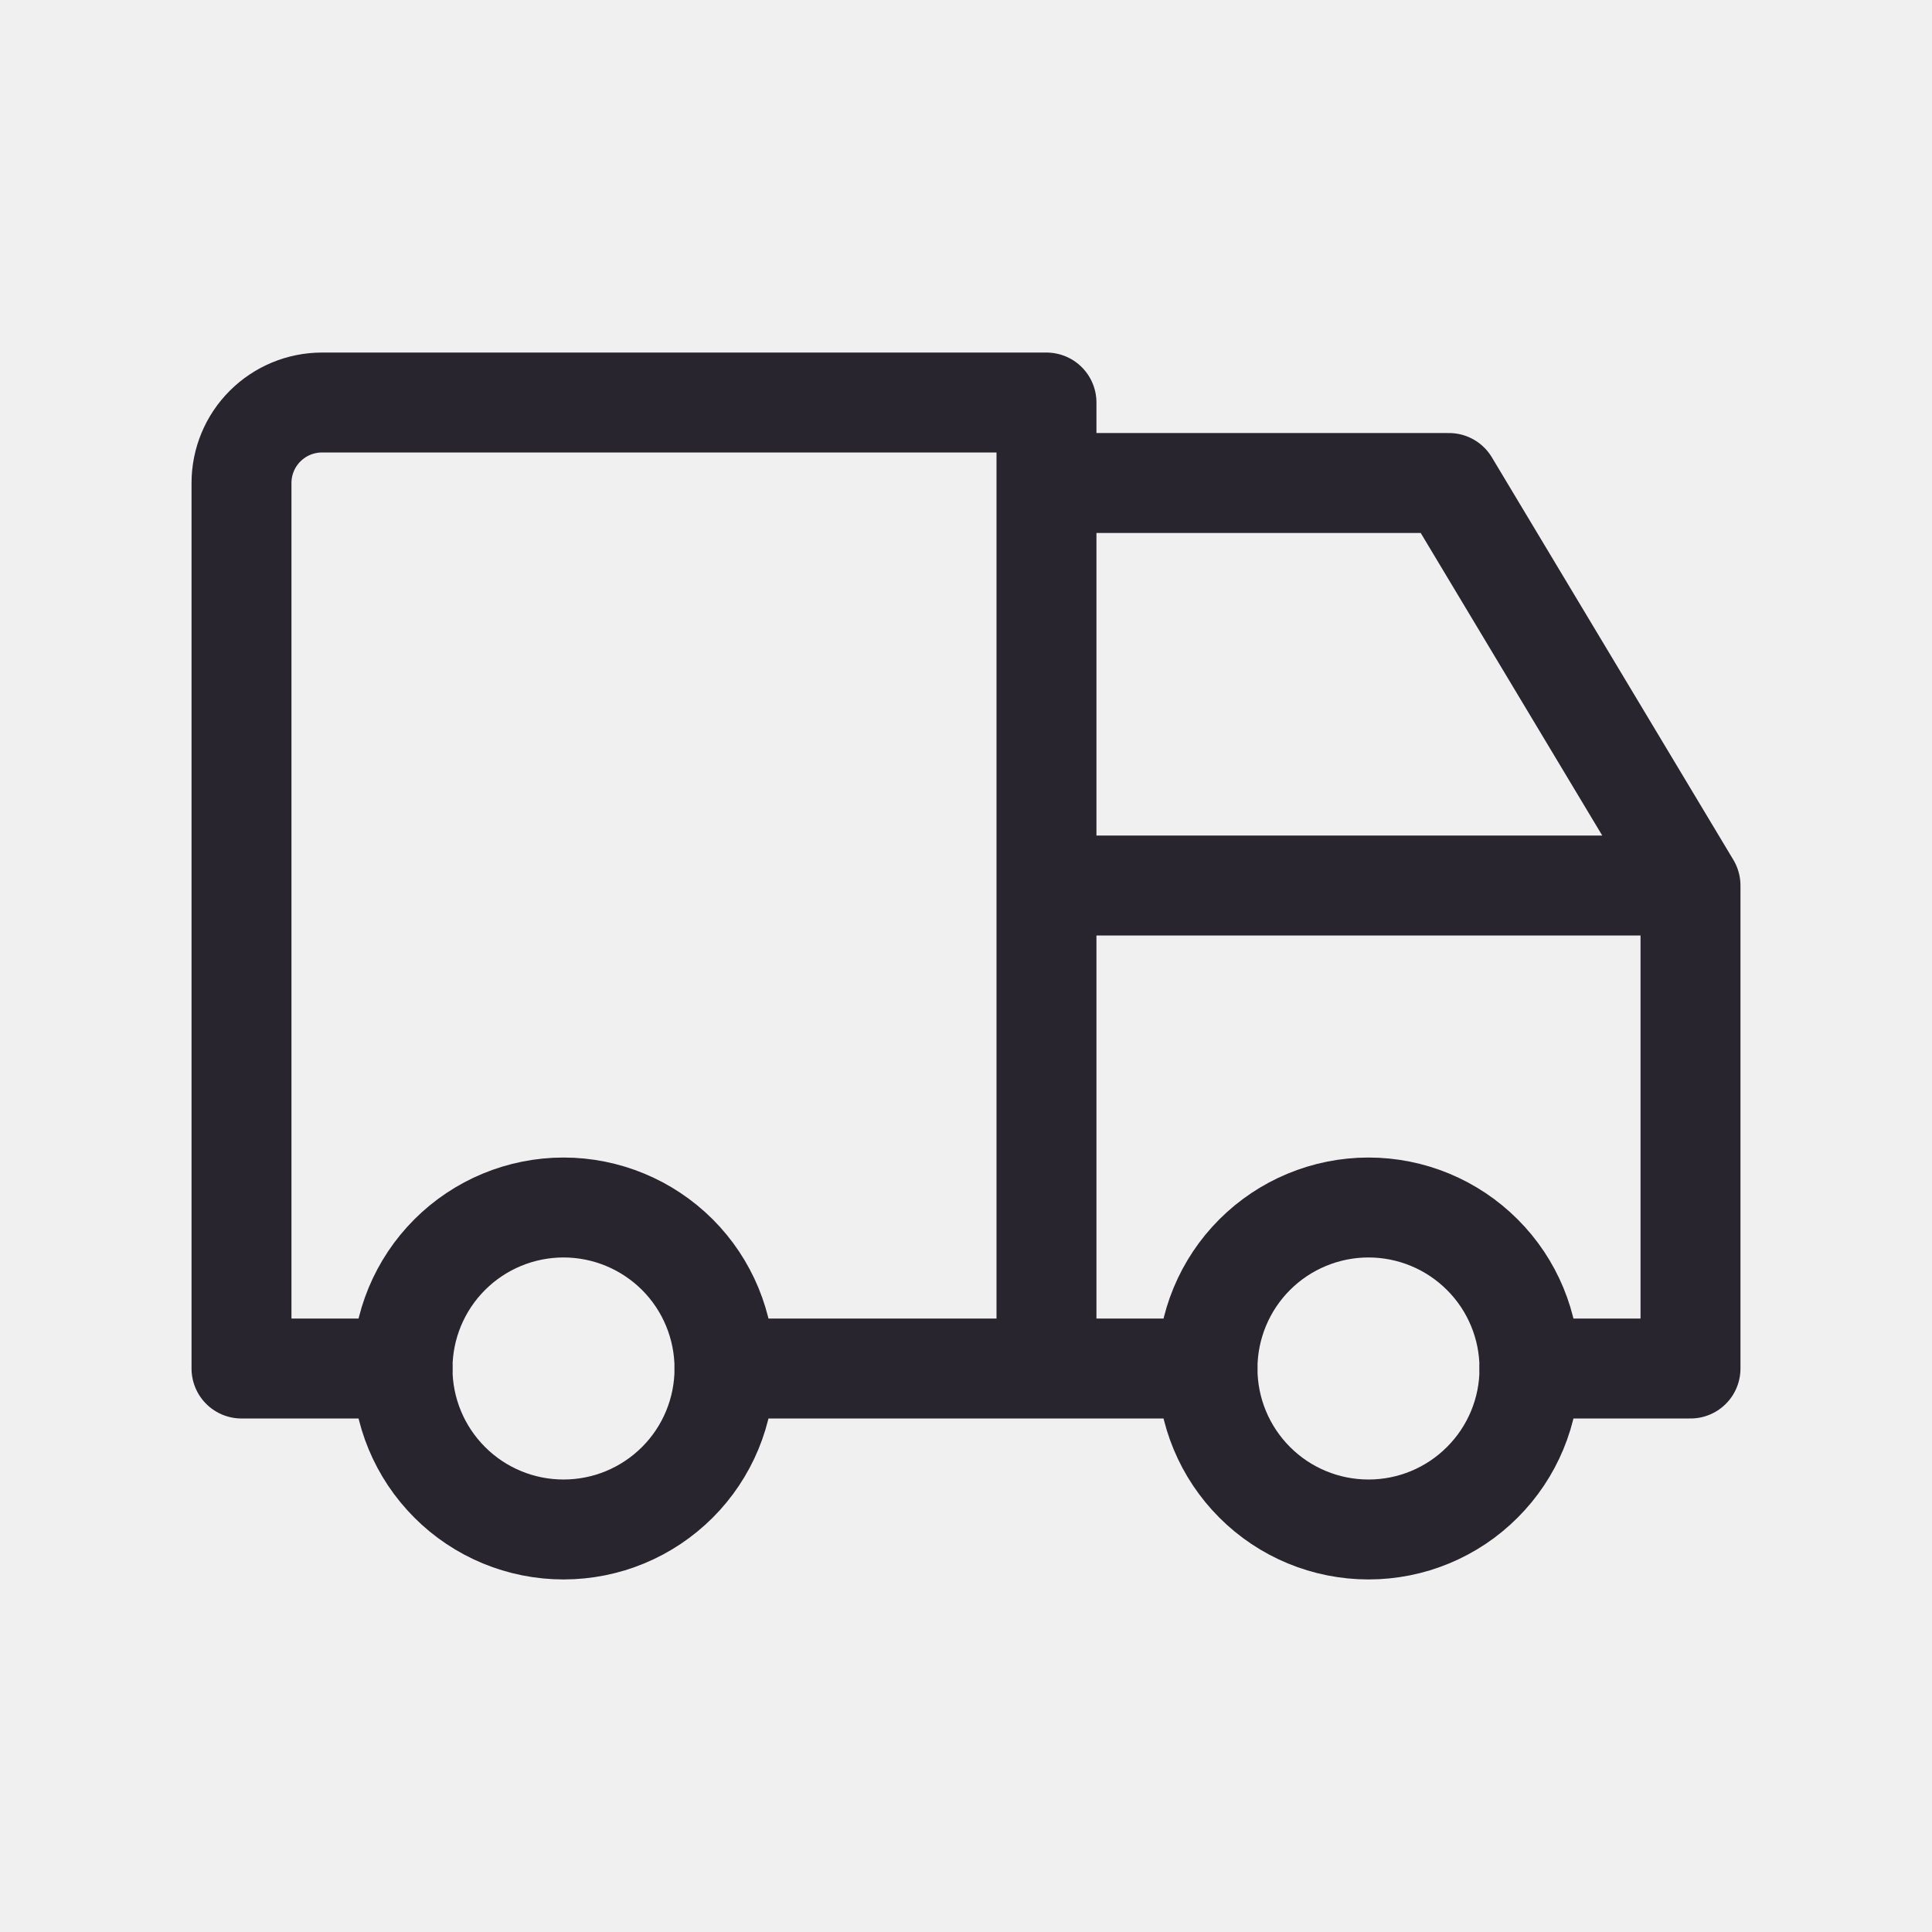
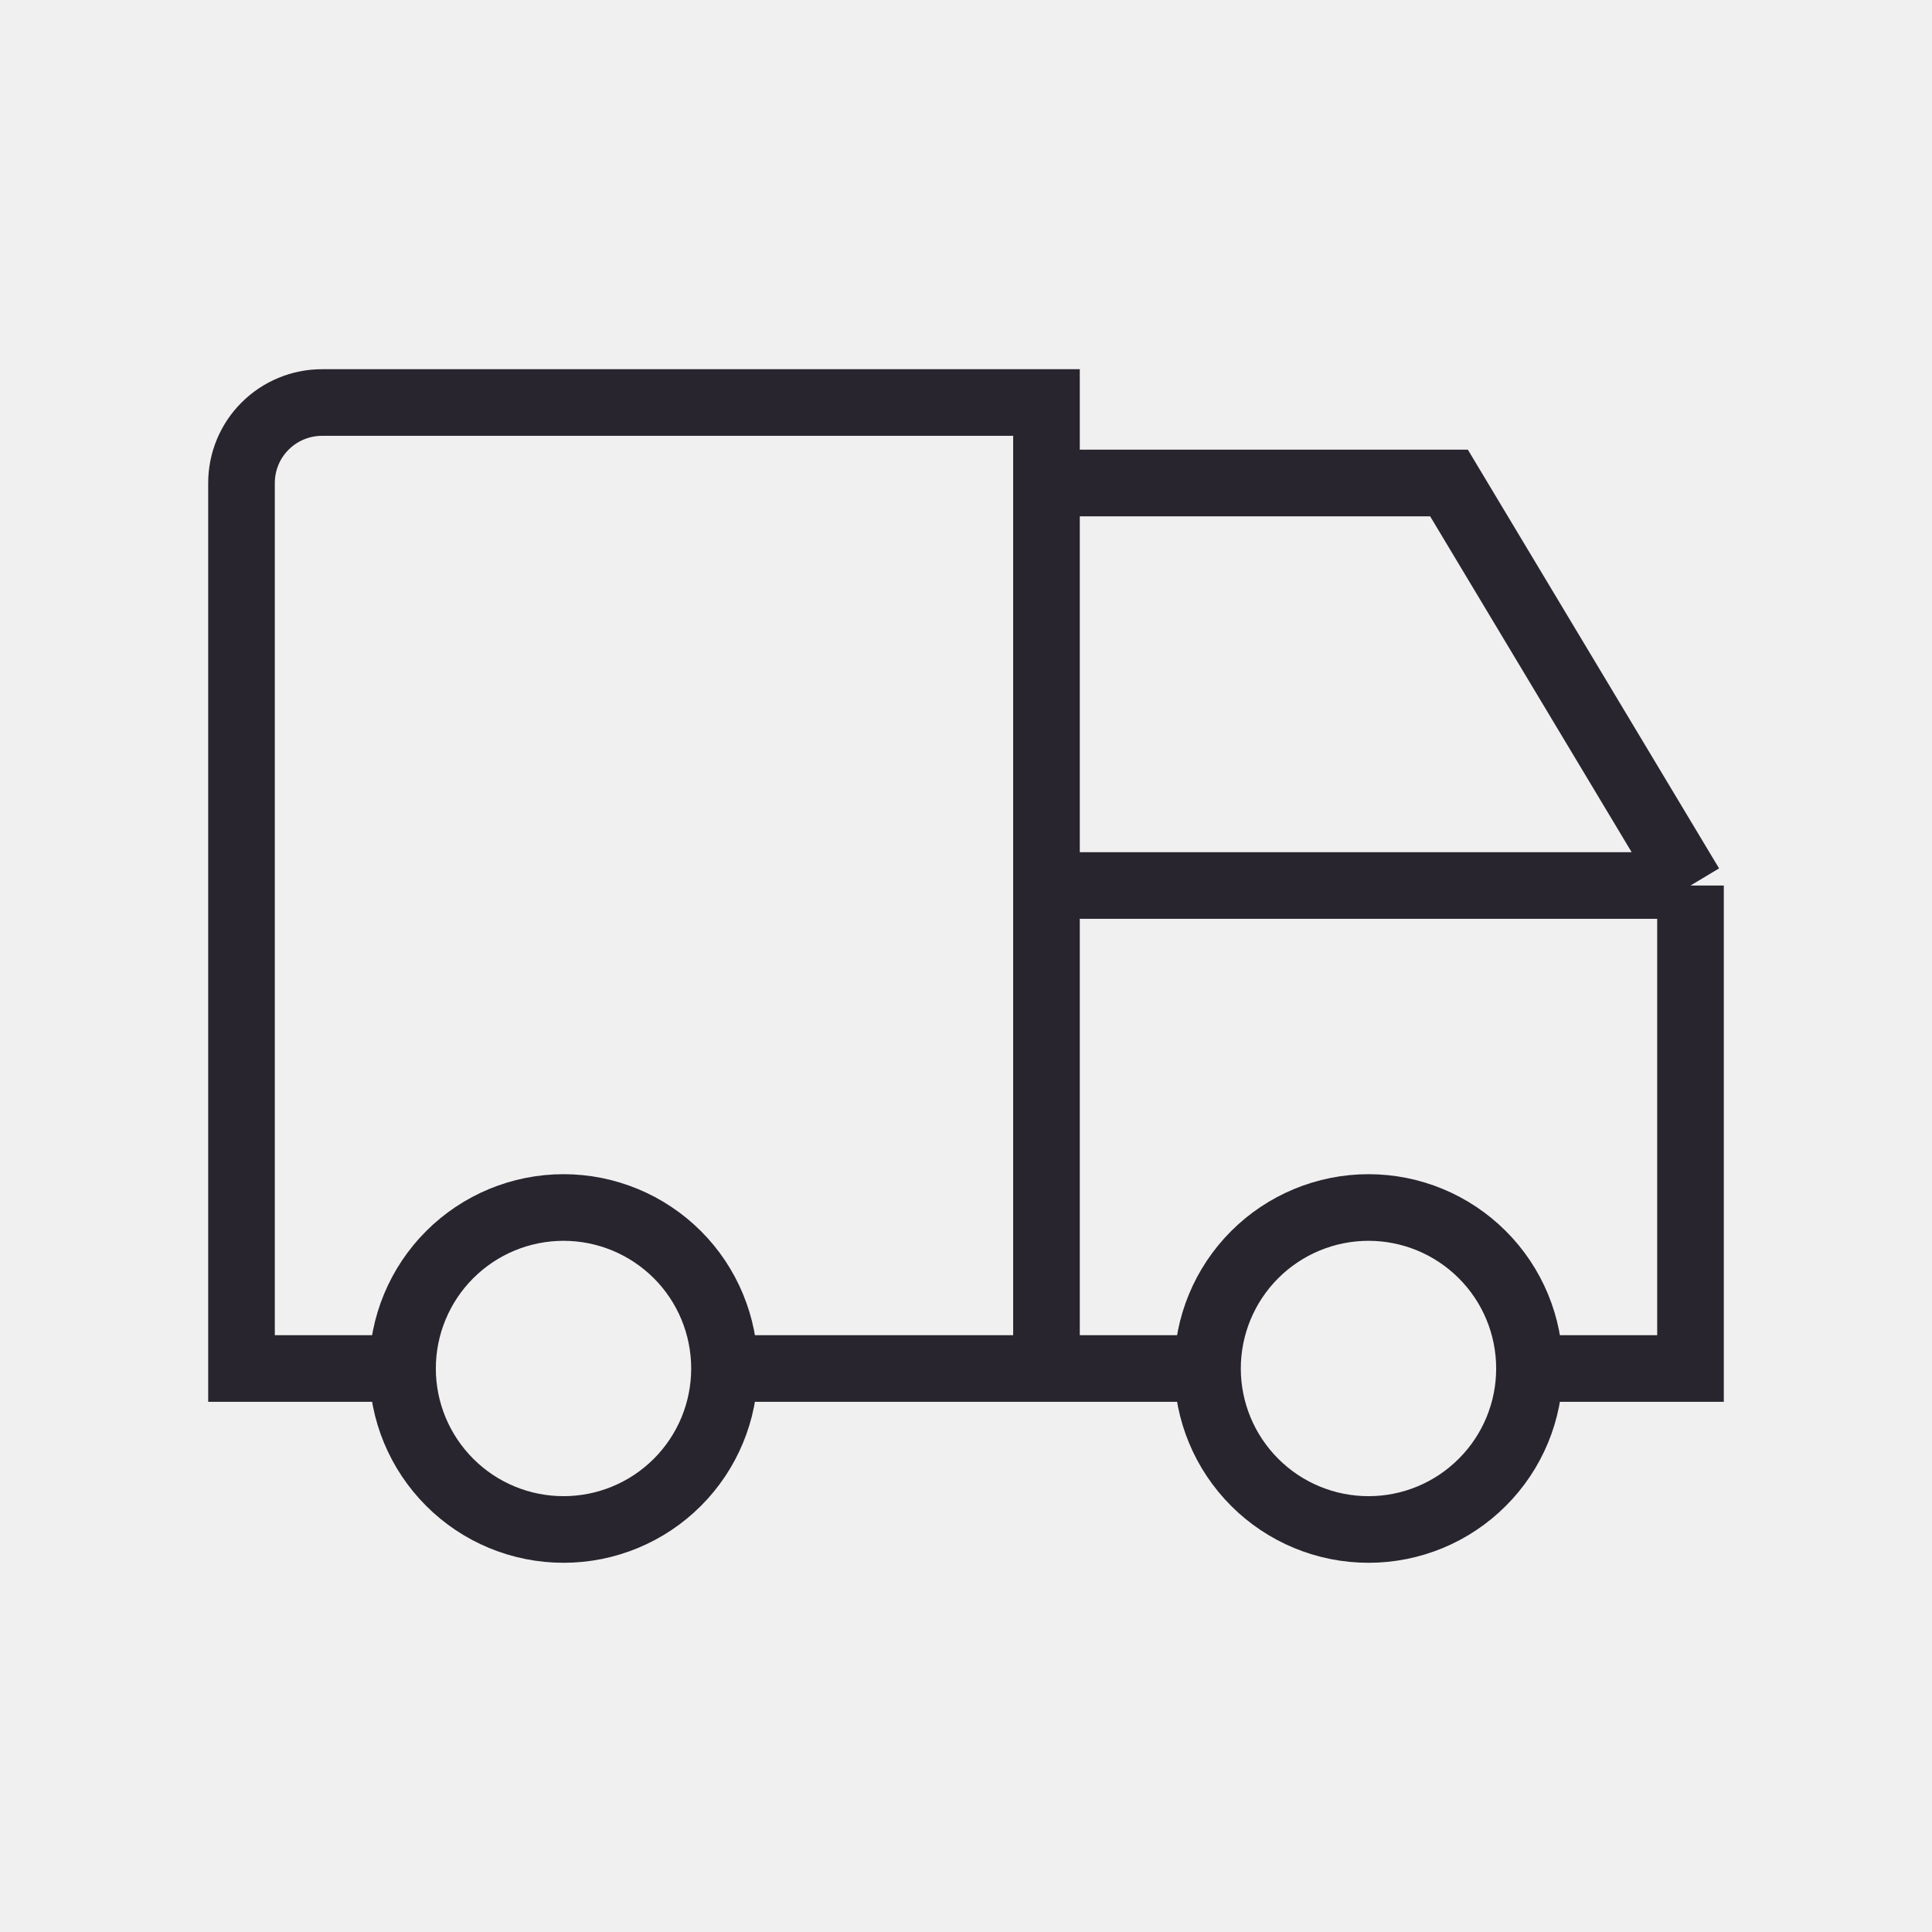
<svg xmlns="http://www.w3.org/2000/svg" width="29" height="29" viewBox="0 0 29 29" fill="none">
-   <g clip-path="url(#clip0_725_1839)">
-     <path d="M6.042 20.542C6.042 21.183 6.297 21.797 6.75 22.25C7.203 22.704 7.818 22.958 8.459 22.958C9.1 22.958 9.714 22.704 10.168 22.25C10.621 21.797 10.875 21.183 10.875 20.542C10.875 19.901 10.621 19.286 10.168 18.833C9.714 18.38 9.1 18.125 8.459 18.125C7.818 18.125 7.203 18.38 6.75 18.833C6.297 19.286 6.042 19.901 6.042 20.542Z" stroke="#28252E" stroke-width="1.5" stroke-linecap="round" stroke-linejoin="round" />
-     <path d="M18.125 20.542C18.125 21.183 18.38 21.797 18.833 22.25C19.286 22.704 19.901 22.958 20.542 22.958C21.183 22.958 21.797 22.704 22.25 22.25C22.704 21.797 22.958 21.183 22.958 20.542C22.958 19.901 22.704 19.286 22.25 18.833C21.797 18.38 21.183 18.125 20.542 18.125C19.901 18.125 19.286 18.38 18.833 18.833C18.38 19.286 18.125 19.901 18.125 20.542Z" stroke="#28252E" stroke-width="1.5" stroke-linecap="round" stroke-linejoin="round" />
-     <path d="M6.042 20.542H3.625V7.25C3.625 6.93 3.752 6.622 3.979 6.396C4.206 6.169 4.513 6.042 4.833 6.042H15.708V20.542M10.875 20.542H18.125M22.958 20.542H25.375V13.292M25.375 13.292H15.708M25.375 13.292L21.75 7.25H15.708" stroke="#28252E" stroke-width="1.5" stroke-linecap="round" stroke-linejoin="round" />
+   <g clipPath="url(#clip0_725_1839)">
+     <path d="M6.042 20.542C6.042 21.183 6.297 21.797 6.75 22.25C7.203 22.704 7.818 22.958 8.459 22.958C9.1 22.958 9.714 22.704 10.168 22.25C10.621 21.797 10.875 21.183 10.875 20.542C10.875 19.901 10.621 19.286 10.168 18.833C9.714 18.38 9.1 18.125 8.459 18.125C7.818 18.125 7.203 18.38 6.75 18.833C6.297 19.286 6.042 19.901 6.042 20.542Z" stroke="#28252E" strokeWidth="1.5" strokeLinecap="round" strokeLinejoin="round" />
+     <path d="M18.125 20.542C18.125 21.183 18.38 21.797 18.833 22.25C19.286 22.704 19.901 22.958 20.542 22.958C21.183 22.958 21.797 22.704 22.25 22.25C22.704 21.797 22.958 21.183 22.958 20.542C22.958 19.901 22.704 19.286 22.25 18.833C21.797 18.38 21.183 18.125 20.542 18.125C19.901 18.125 19.286 18.38 18.833 18.833C18.38 19.286 18.125 19.901 18.125 20.542Z" stroke="#28252E" strokeWidth="1.5" strokeLinecap="round" strokeLinejoin="round" />
+     <path d="M6.042 20.542H3.625V7.25C3.625 6.93 3.752 6.622 3.979 6.396C4.206 6.169 4.513 6.042 4.833 6.042H15.708V20.542M10.875 20.542H18.125M22.958 20.542H25.375V13.292M25.375 13.292H15.708M25.375 13.292L21.75 7.25H15.708" stroke="#28252E" strokeWidth="1.5" strokeLinecap="round" strokeLinejoin="round" />
  </g>
  <defs>
    <clipPath id="clip0_725_1839">
      <rect width="29" height="29" fill="white" />
    </clipPath>
  </defs>
</svg>
